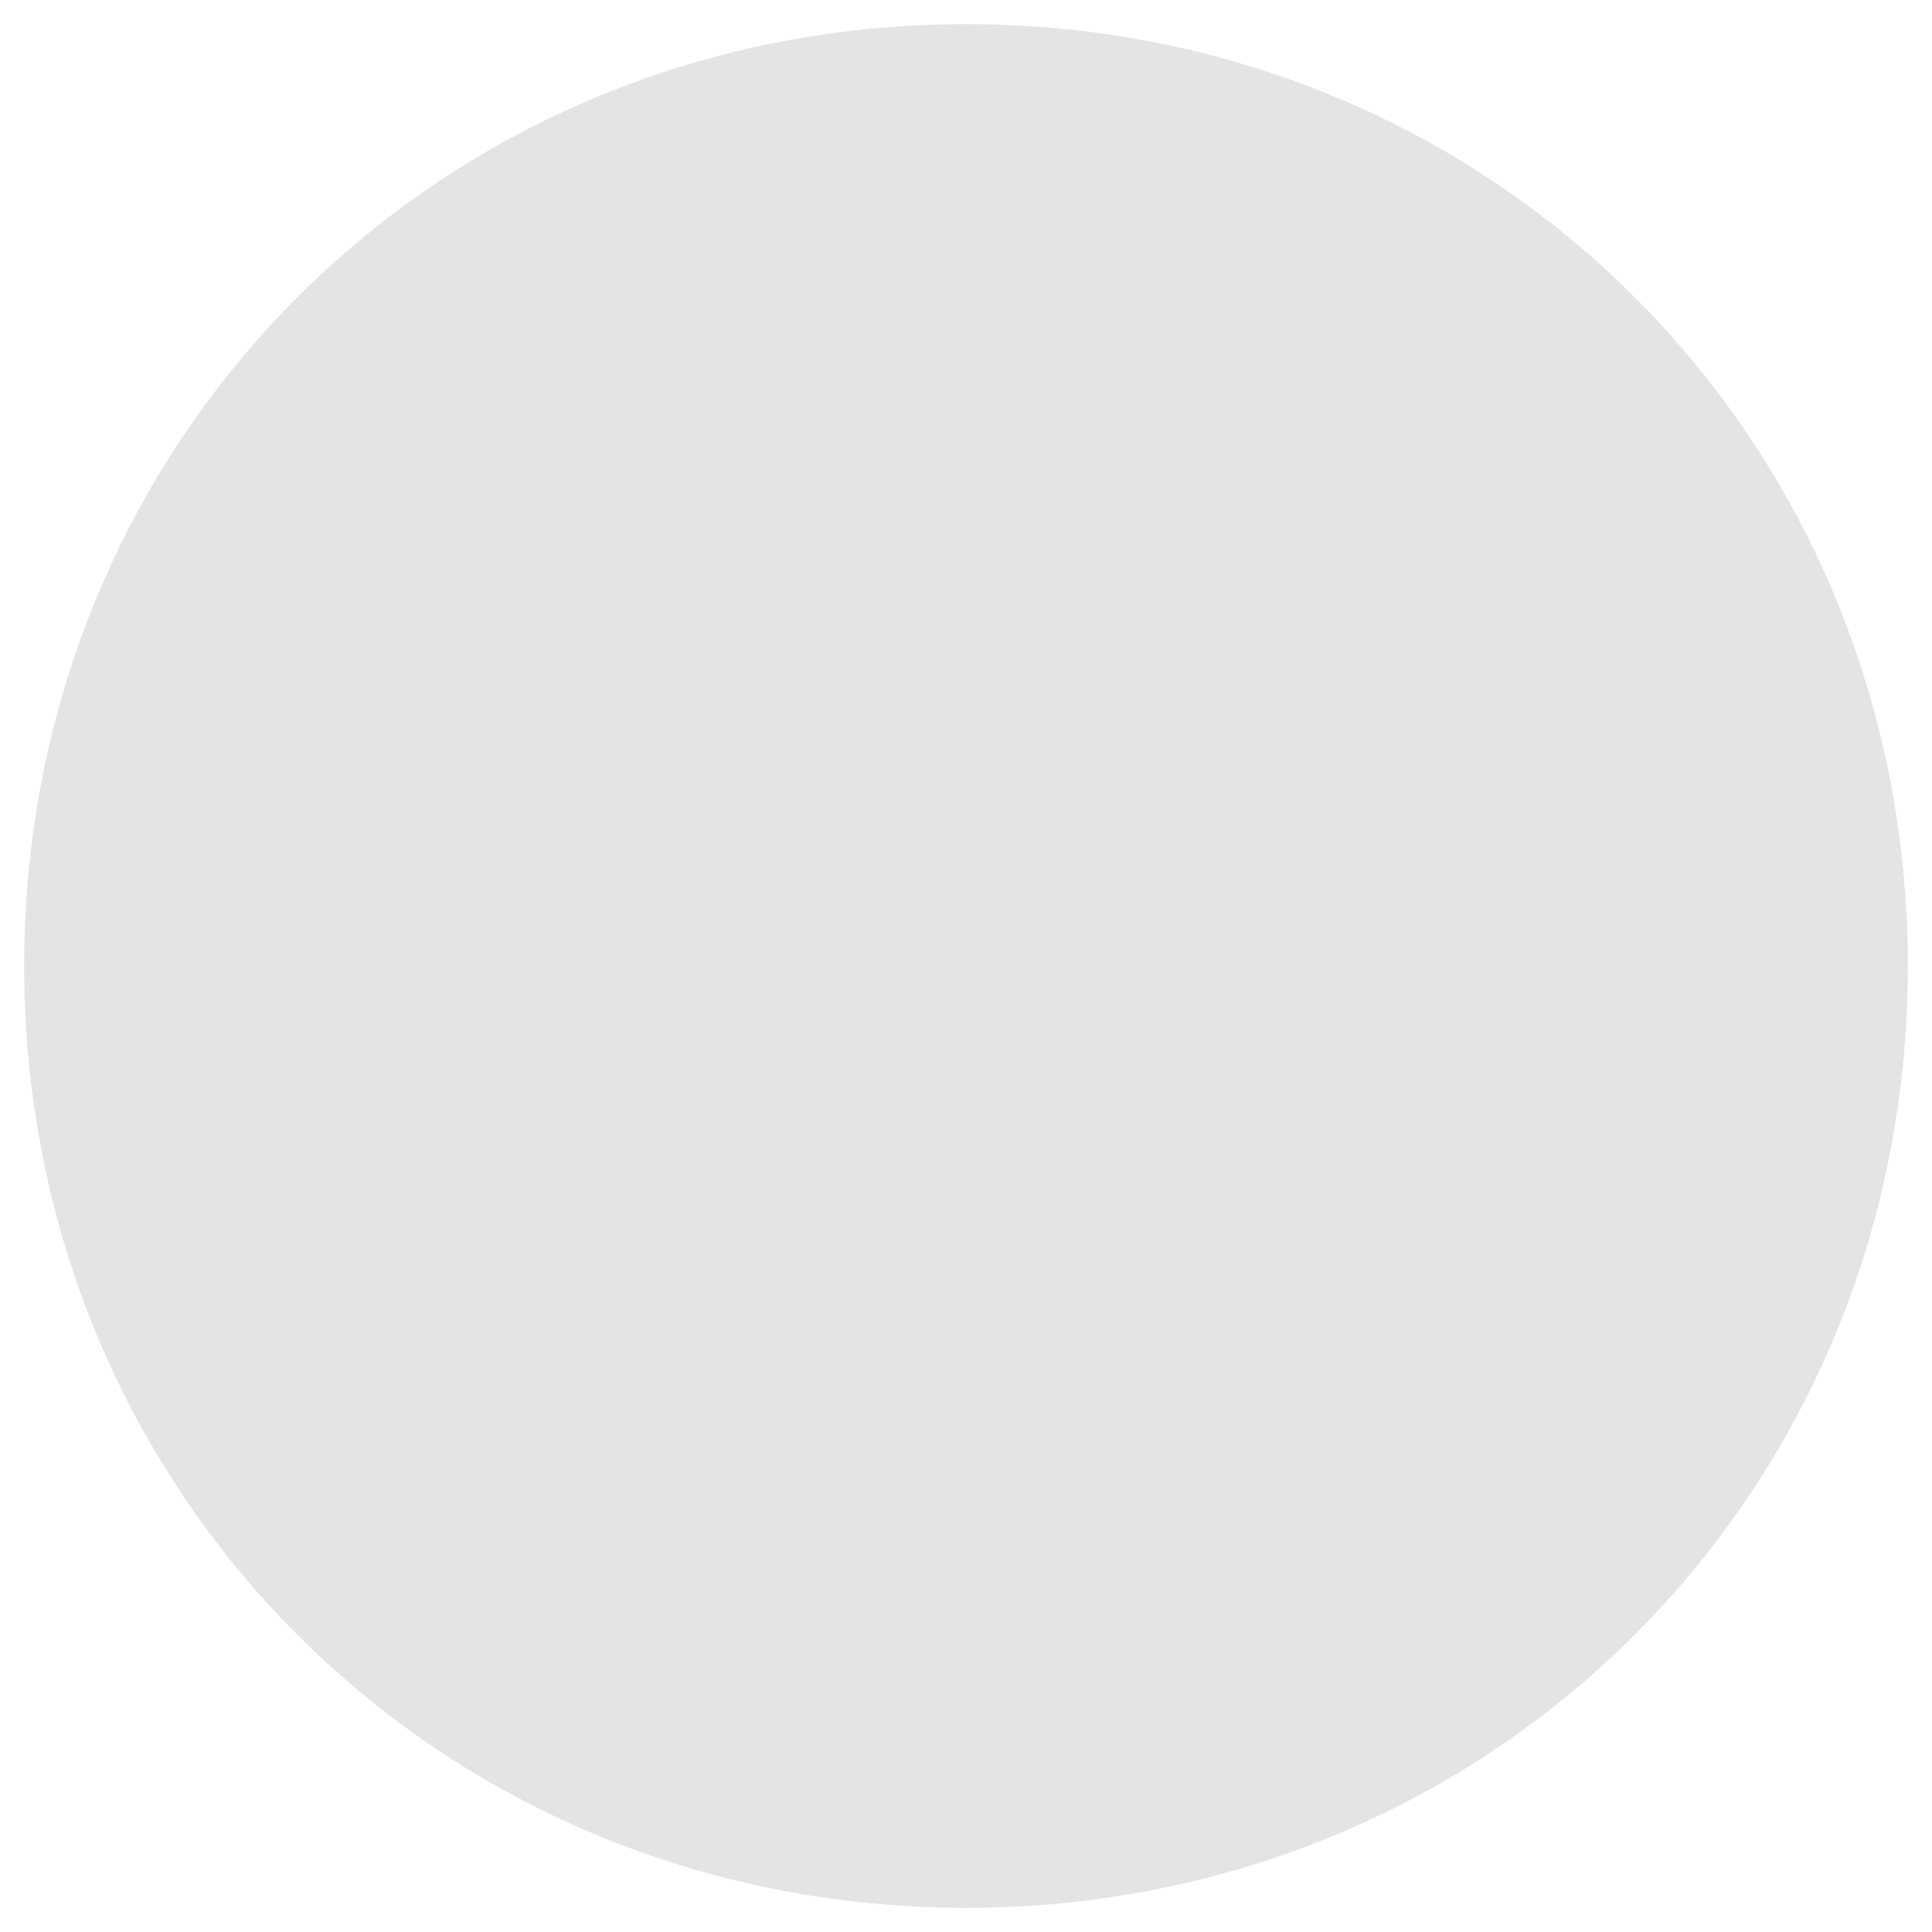
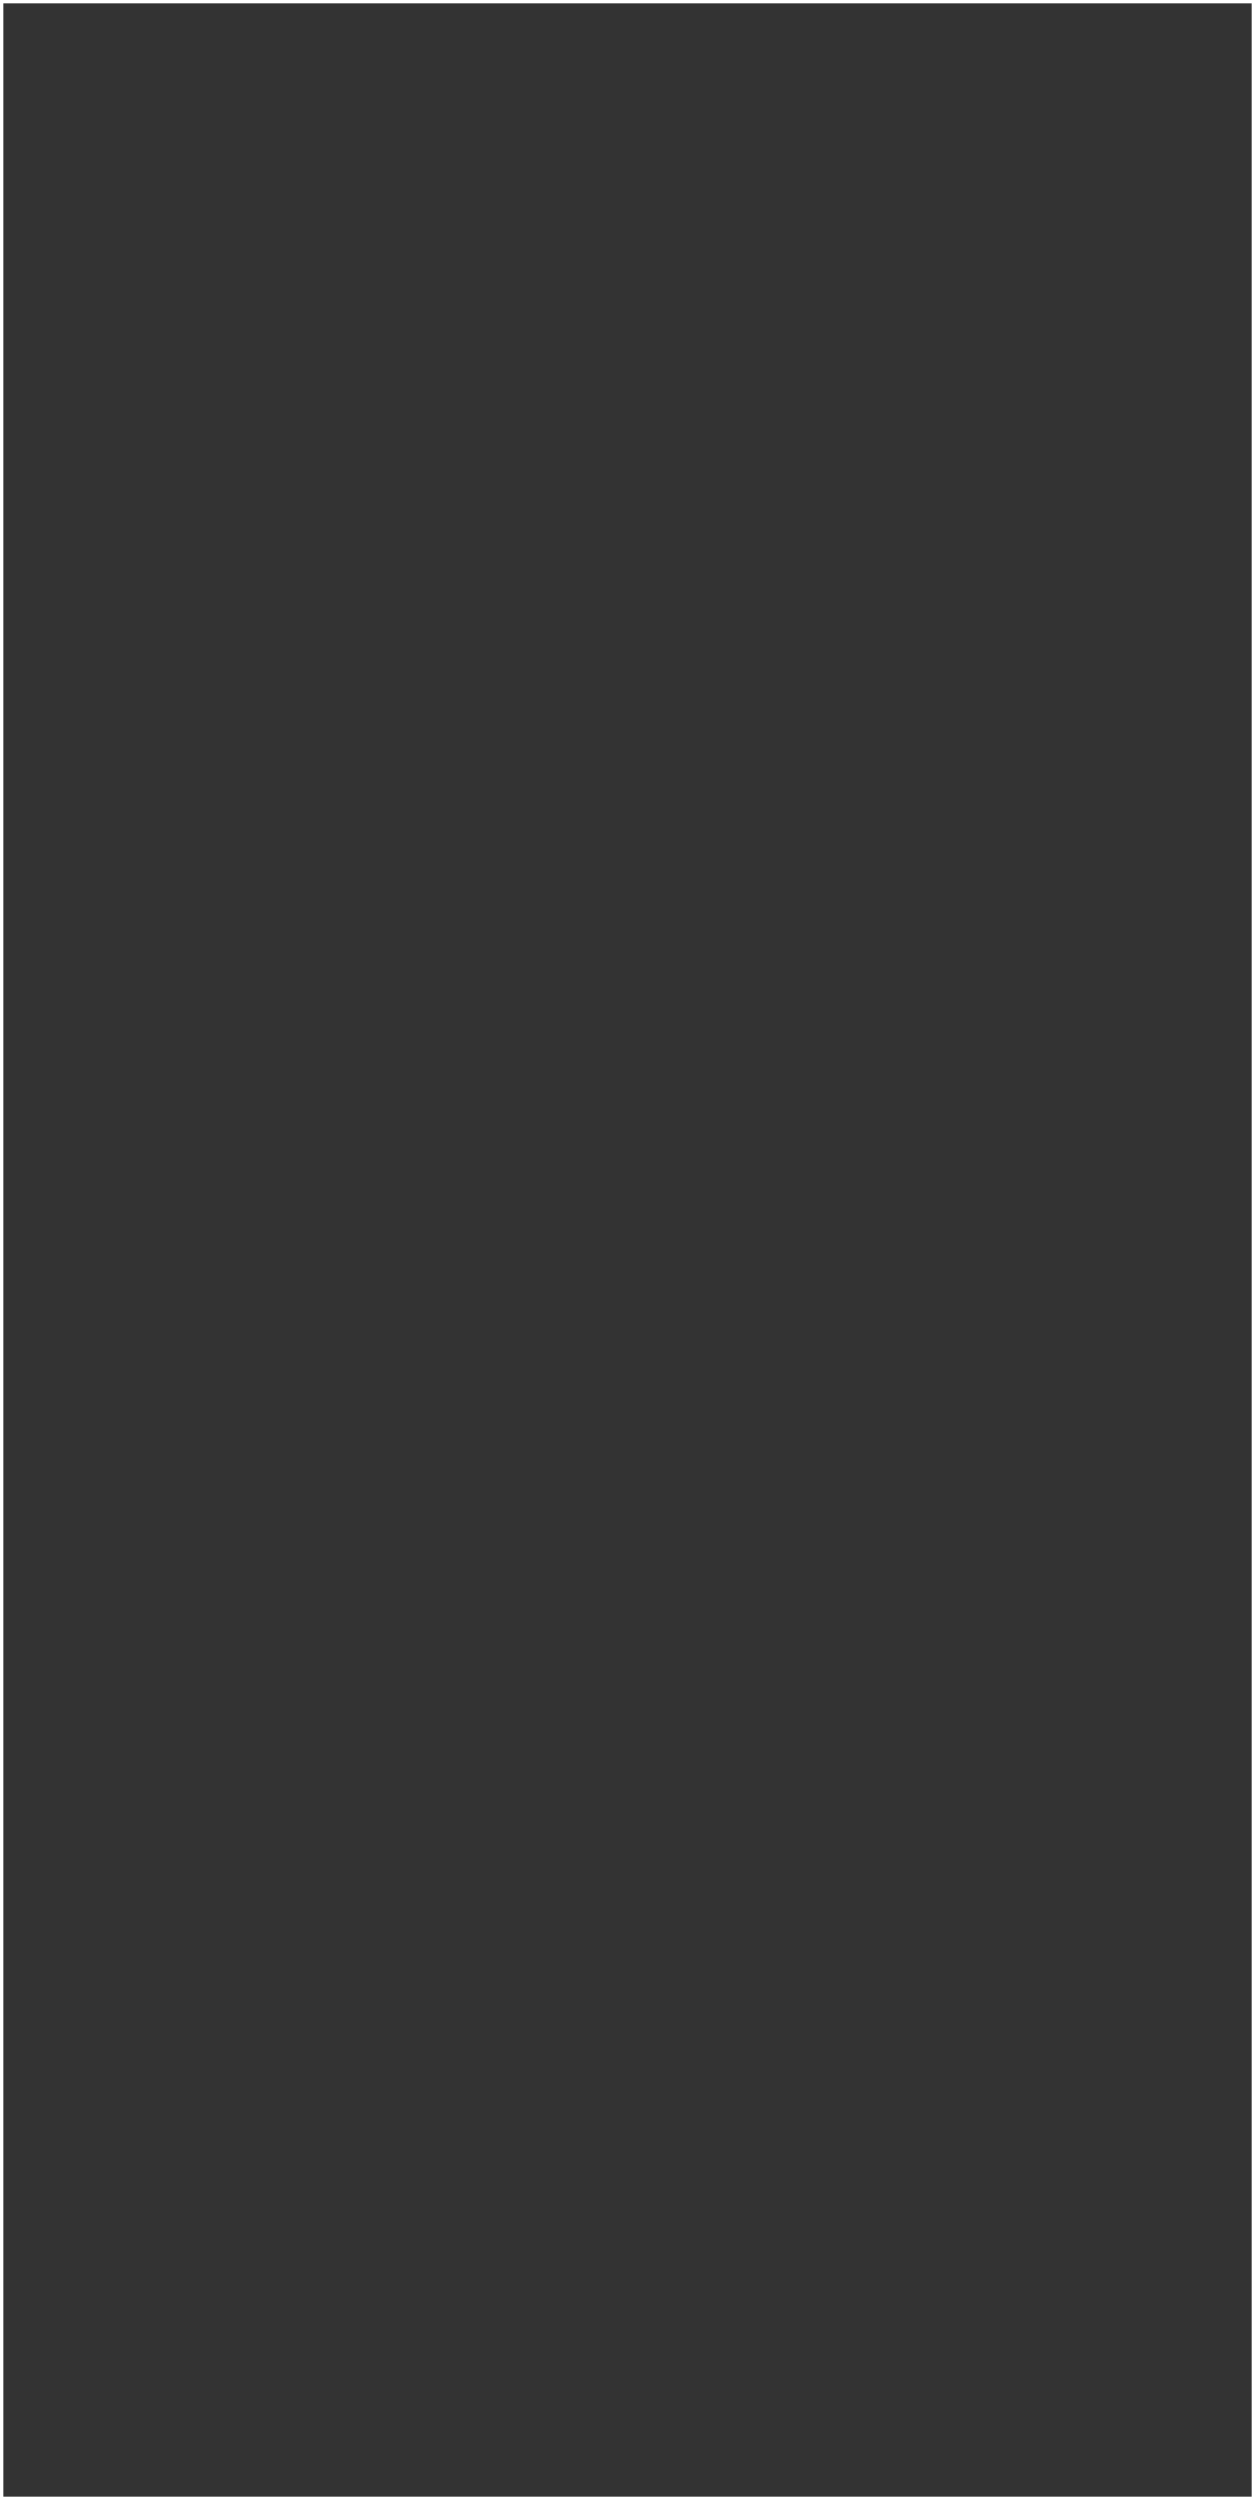
- <svg xmlns="http://www.w3.org/2000/svg" version="1.1" width="40px" height="40px">
-   <g transform="matrix(1 0 0 1 -487 -423 )">
-     <path d="M 507 423.5  C 517.92 423.5  526.5 432.08  526.5 443  C 526.5 453.92  517.92 462.5  507 462.5  C 496.08 462.5  487.5 453.92  487.5 443  C 487.5 432.08  496.08 423.5  507 423.5  Z " fill-rule="nonzero" fill="#e4e4e4" stroke="none" />
+ <svg xmlns="http://www.w3.org/2000/svg" version="1.1" width="375px" height="747px">
+   <g transform="matrix(1 0 0 1 -1118 -1287 )">
+     <path d="M 1119 1288  L 1492 1288  L 1492 2033  L 1119 2033  L 1119 1288  Z " fill-rule="nonzero" fill="#333333" stroke="none" />
  </g>
</svg>
